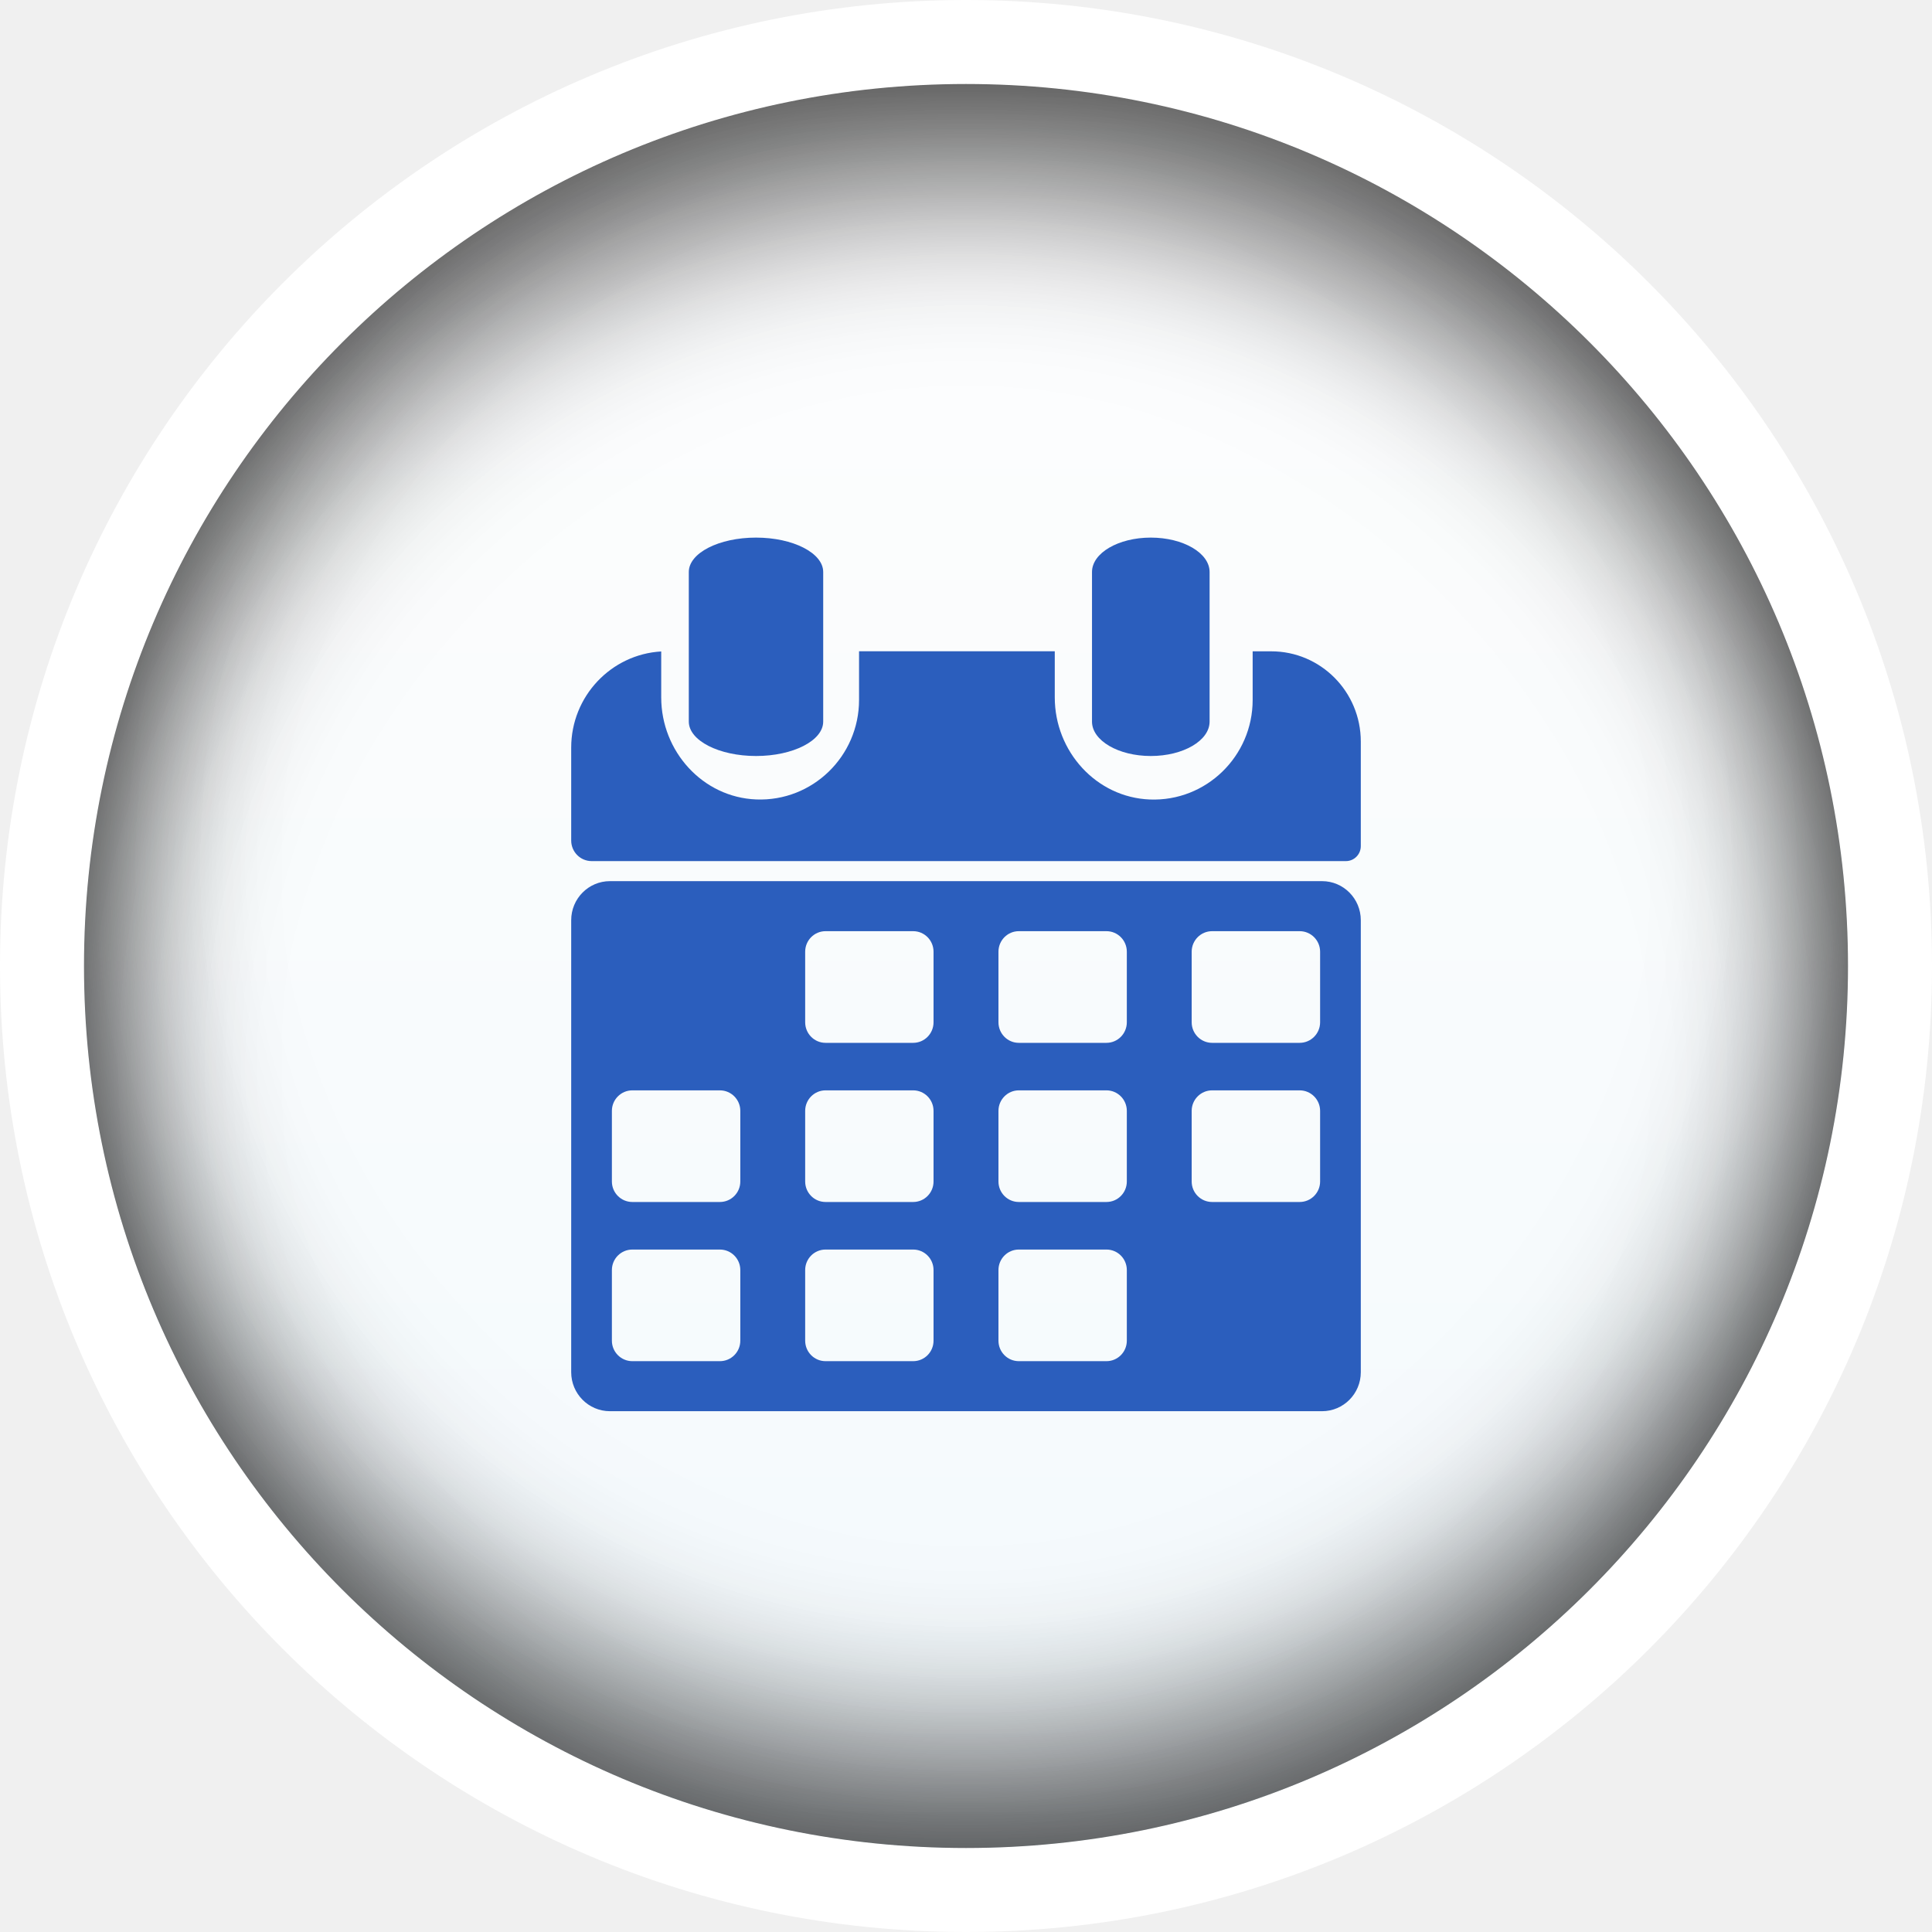
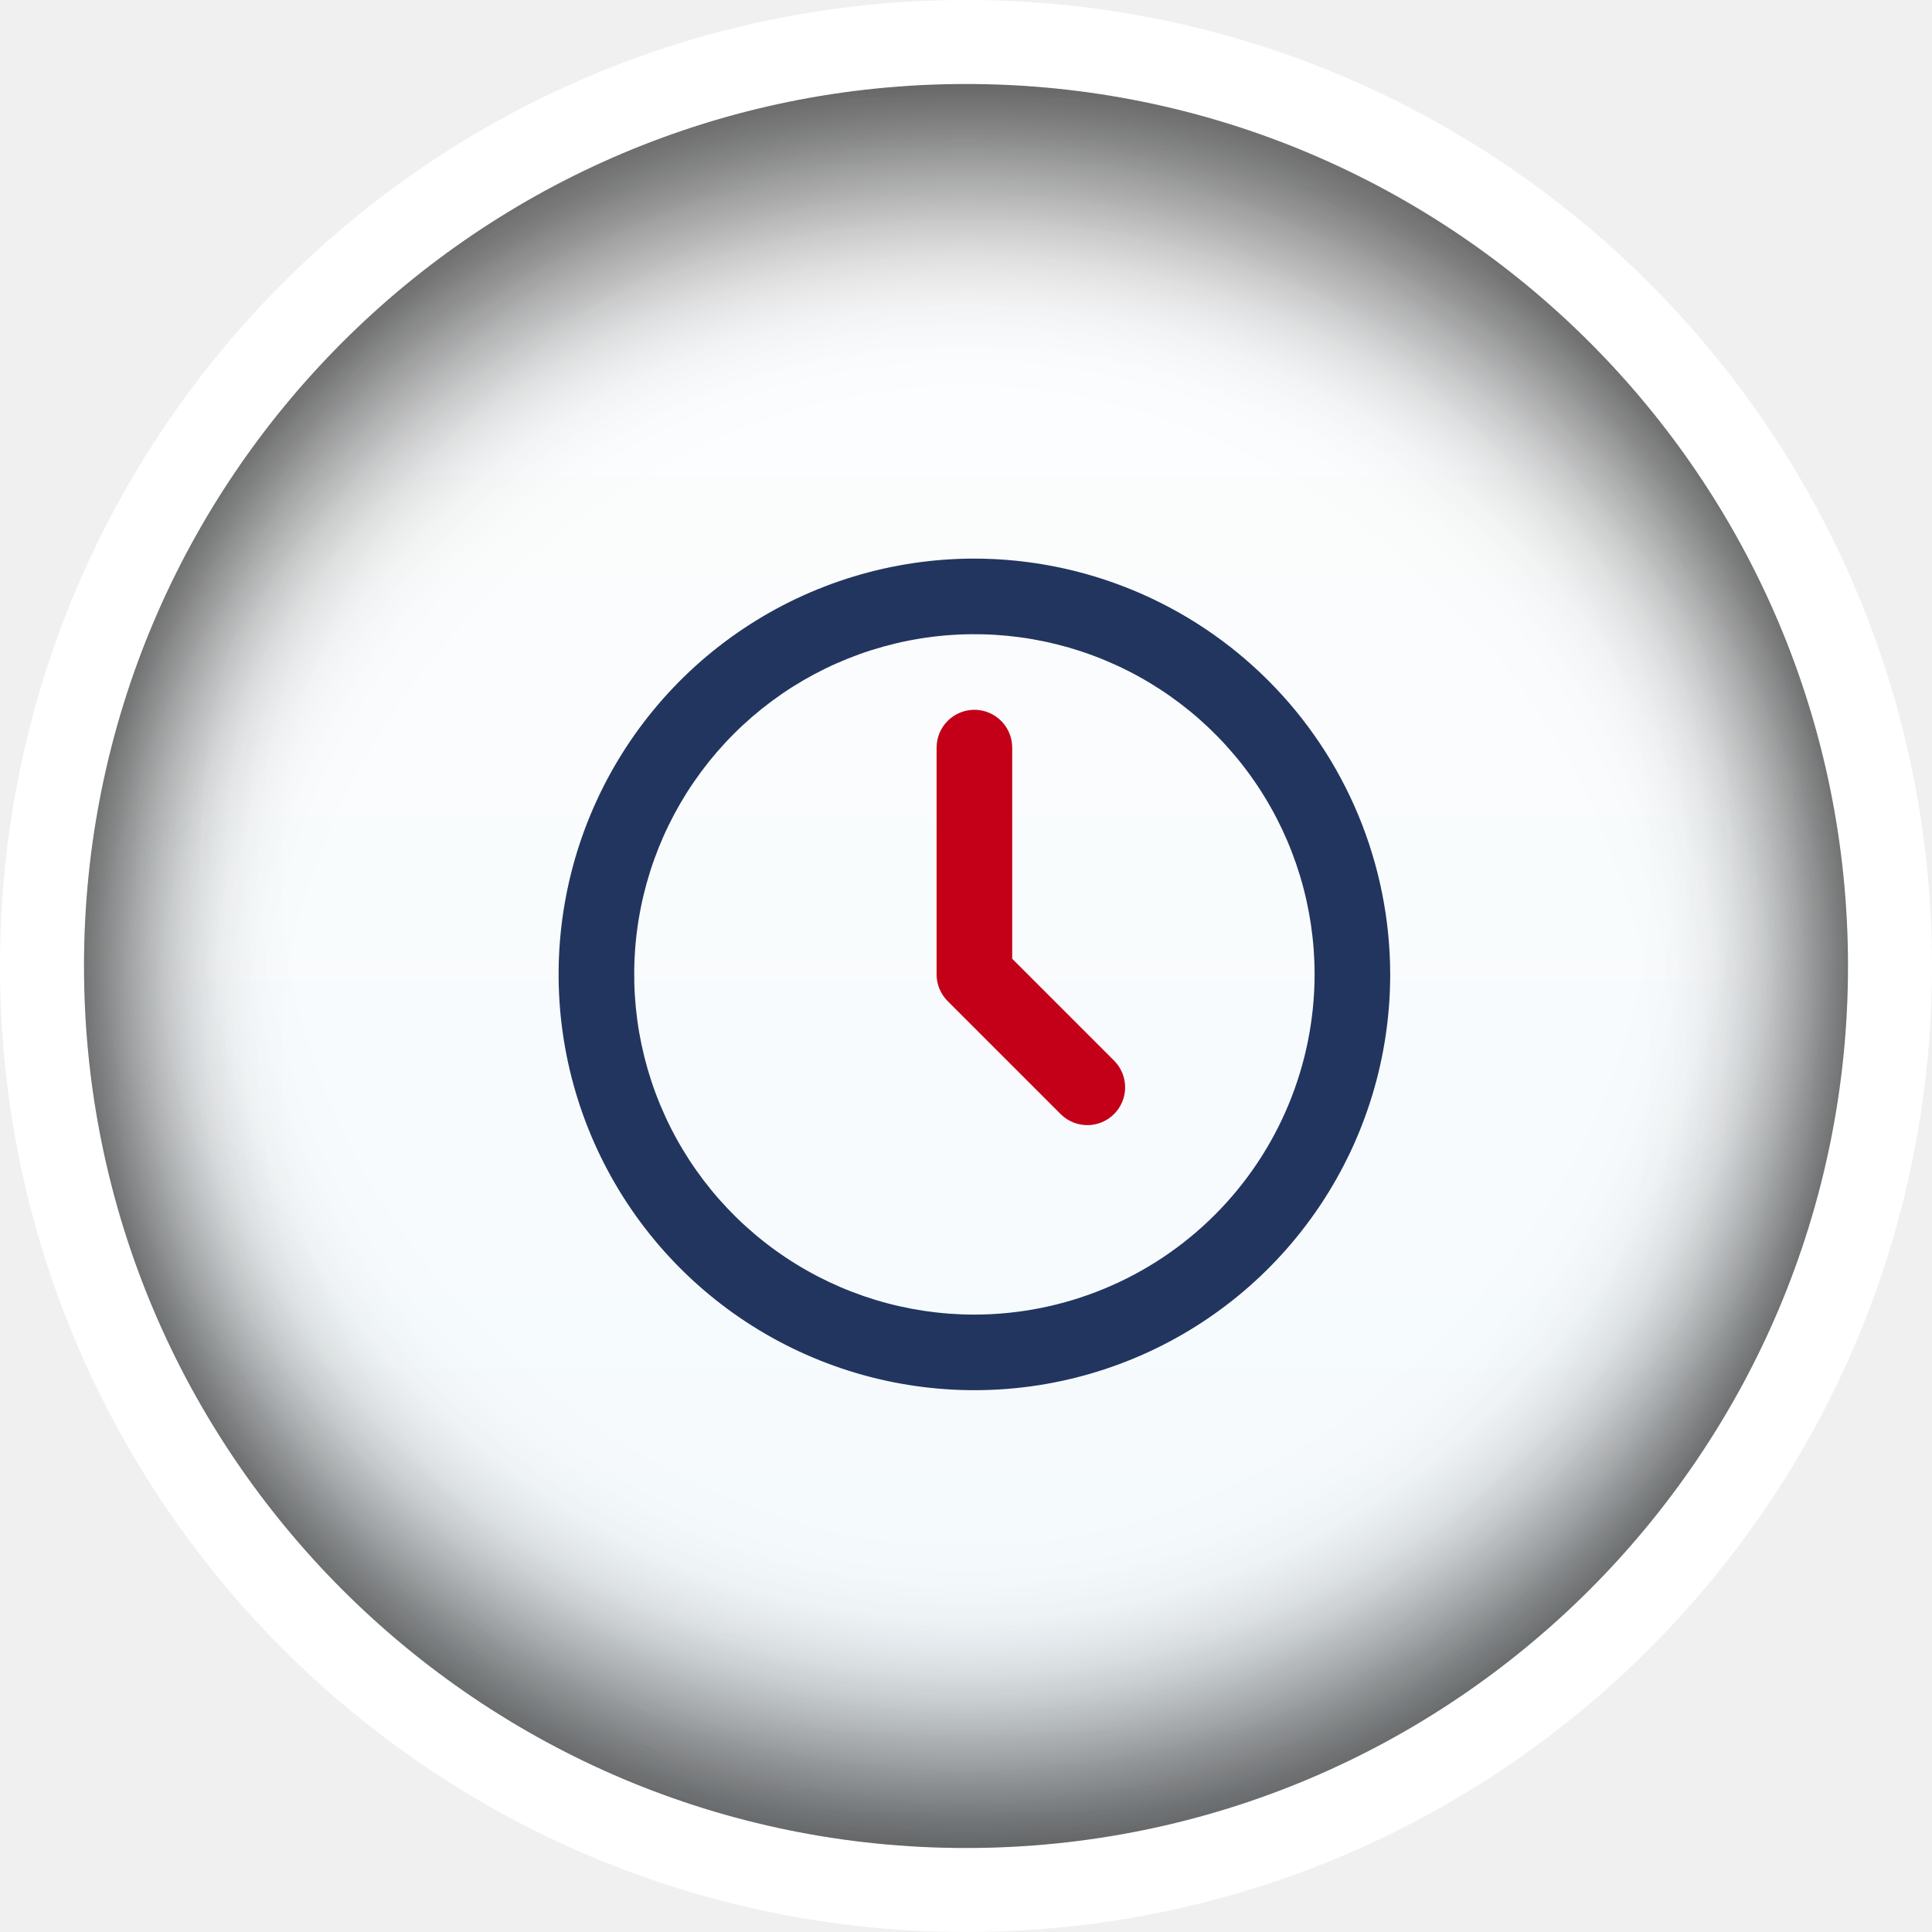
<svg xmlns="http://www.w3.org/2000/svg" width="115" height="115" viewBox="0 0 115 115" fill="none">
-   <g filter="url(#filter0_ii_788_766)">
-     <rect x="5" y="5" width="105" height="105" rx="52.5" fill="url(#paint0_linear_788_766)" />
+   <g filter="url(#filter0_ii_1025_686)">
+     <rect x="5" y="5" width="105" height="105" rx="52.5" fill="url(#paint0_linear_1025_686)" />
    <rect x="5" y="5" width="105" height="105" rx="52.5" fill="white" fill-opacity="0.9" />
  </g>
  <rect x="2.5" y="2.5" width="110" height="110" rx="55" stroke="white" stroke-width="5" />
-   <g clip-path="url(#clip0_788_766)">
-     <path d="M81 44.14V50.365C81 50.857 80.603 51.256 80.115 51.256H35.218C34.545 51.256 34 50.707 34 50.029V44.502C34 41.45 36.371 38.95 39.358 38.777V41.513C39.358 44.724 41.83 47.463 45.014 47.586C48.364 47.718 51.134 45.011 51.134 41.663V38.766H62.784V41.516C62.784 44.729 65.258 47.468 68.445 47.589C71.795 47.718 74.563 45.011 74.563 41.666V38.769H75.667C78.612 38.769 81 41.174 81 44.143V44.14Z" fill="#2B5EBD" />
-     <path d="M72 34.048V42.952C72 44.084 70.434 45 68.5 45C66.566 45 65 44.081 65 42.952V34.048C65 32.916 66.569 32 68.5 32C69.467 32 70.341 32.23 70.975 32.6C71.608 32.971 72 33.482 72 34.048Z" fill="#2B5EBD" />
-     <path d="M49 34.048V42.952C49 44.084 47.209 45 45.002 45C42.794 45 41 44.081 41 42.952V34.048C41 32.916 42.791 32 45.002 32C46.107 32 47.106 32.23 47.828 32.6C48.552 32.971 49 33.482 49 34.048Z" fill="#2B5EBD" />
-     <path d="M78.695 52.449H36.306C35.033 52.449 34 53.489 34 54.774V81.678C34 82.96 35.033 84 36.306 84H78.695C79.967 84 81 82.96 81 81.678V54.774C81 53.489 79.967 52.449 78.695 52.449ZM44.066 79.801C44.066 80.477 43.522 81.022 42.851 81.022H37.638C36.968 81.022 36.422 80.477 36.422 79.801V75.599C36.422 74.924 36.968 74.378 37.638 74.378H42.851C43.522 74.378 44.066 74.924 44.066 75.599V79.801ZM44.066 70.326C44.066 71.001 43.522 71.547 42.851 71.547H37.638C36.968 71.547 36.422 71.001 36.422 70.326V66.124C36.422 65.451 36.968 64.902 37.638 64.902H42.851C43.522 64.902 44.066 65.451 44.066 66.124V70.326ZM55.568 79.801C55.568 80.477 55.026 81.022 54.356 81.022H49.14C48.469 81.022 47.927 80.477 47.927 79.801V75.599C47.927 74.924 48.469 74.378 49.14 74.378H54.356C55.026 74.378 55.568 74.924 55.568 75.599V79.801ZM55.568 70.326C55.568 71.001 55.026 71.547 54.356 71.547H49.14C48.469 71.547 47.927 71.001 47.927 70.326V66.124C47.927 65.451 48.469 64.902 49.14 64.902H54.356C55.026 64.902 55.568 65.451 55.568 66.124V70.326ZM55.568 60.85C55.568 61.525 55.026 62.074 54.356 62.074H49.14C48.469 62.074 47.927 61.525 47.927 60.85V56.651C47.927 55.975 48.469 55.427 49.14 55.427H54.356C55.026 55.427 55.568 55.975 55.568 56.651V60.85ZM67.073 79.801C67.073 80.477 66.531 81.022 65.86 81.022H60.644C59.974 81.022 59.432 80.477 59.432 79.801V75.599C59.432 74.924 59.974 74.378 60.644 74.378H65.86C66.531 74.378 67.073 74.924 67.073 75.599V79.801ZM67.073 70.326C67.073 71.001 66.531 71.547 65.86 71.547H60.644C59.974 71.547 59.432 71.001 59.432 70.326V66.124C59.432 65.451 59.974 64.902 60.644 64.902H65.86C66.531 64.902 67.073 65.451 67.073 66.124V70.326ZM67.073 60.85C67.073 61.525 66.531 62.074 65.86 62.074H60.644C59.974 62.074 59.432 61.525 59.432 60.85V56.651C59.432 55.975 59.974 55.427 60.644 55.427H65.86C66.531 55.427 67.073 55.975 67.073 56.651V60.85ZM78.578 70.326C78.578 71.001 78.032 71.547 77.362 71.547H72.149C71.478 71.547 70.933 71.001 70.933 70.326V66.124C70.933 65.451 71.478 64.902 72.149 64.902H77.362C78.032 64.902 78.578 65.451 78.578 66.124V70.326ZM78.578 60.85C78.578 61.525 78.032 62.074 77.362 62.074H72.149C71.478 62.074 70.933 61.525 70.933 60.85V56.651C70.933 55.975 71.478 55.427 72.149 55.427H77.362C78.032 55.427 78.578 55.975 78.578 56.651V60.85Z" fill="#2B5EBD" />
-   </g>
+   <path d="M58 33.25C53.105 33.25 48.32 34.702 44.25 37.421C40.179 40.141 37.007 44.006 35.134 48.529C33.261 53.051 32.771 58.028 33.726 62.828C34.681 67.629 37.038 72.04 40.499 75.501C43.961 78.962 48.37 81.32 53.172 82.274C57.973 83.229 62.949 82.739 67.471 80.866C71.994 78.993 75.859 75.82 78.579 71.75C81.299 67.68 82.75 62.895 82.75 58C82.742 51.438 80.132 45.148 75.492 40.508C70.853 35.868 64.562 33.258 58 33.25ZM58 78.25C53.995 78.25 50.08 77.062 46.75 74.837C43.42 72.612 40.824 69.45 39.291 65.749C37.759 62.049 37.358 57.977 38.139 54.049C38.92 50.121 40.849 46.513 43.681 43.681C46.513 40.849 50.121 38.92 54.049 38.139C57.977 37.358 62.049 37.759 65.749 39.291C69.45 40.824 72.612 43.42 74.837 46.75C77.062 50.08 78.25 53.995 78.25 58C78.243 63.369 76.108 68.516 72.312 72.312C68.516 76.108 63.369 78.243 58 78.25Z" fill="#22355F" />
+   <path d="M60.25 57.069V44.5C60.25 43.903 60.013 43.331 59.591 42.909C59.169 42.487 58.597 42.25 58 42.25C57.403 42.25 56.831 42.487 56.409 42.909C55.987 43.331 55.75 43.903 55.75 44.5V58C55.75 58.597 55.987 59.169 56.409 59.591L63.159 66.341C63.584 66.751 64.152 66.977 64.742 66.972C65.332 66.967 65.896 66.731 66.313 66.313C66.731 65.896 66.967 65.332 66.972 64.742C66.977 64.152 66.751 63.584 66.341 63.159L60.25 57.069Z" fill="#C30017" />
  <defs>
-     <filter id="filter0_ii_788_766" x="0" y="-6" width="115" height="127" filterUnits="userSpaceOnUse" color-interpolation-filters="sRGB">
+     <filter id="filter0_ii_1025_686" x="0" y="-6" width="115" height="127" filterUnits="userSpaceOnUse" color-interpolation-filters="sRGB">
      <feFlood flood-opacity="0" result="BackgroundImageFix" />
      <feBlend mode="normal" in="SourceGraphic" in2="BackgroundImageFix" result="shape" />
      <feColorMatrix in="SourceAlpha" type="matrix" values="0 0 0 0 0 0 0 0 0 0 0 0 0 0 0 0 0 0 127 0" result="hardAlpha" />
      <feOffset dy="6" />
      <feGaussianBlur stdDeviation="4.911" />
      <feComposite in2="hardAlpha" operator="arithmetic" k2="-1" k3="1" />
      <feColorMatrix type="matrix" values="0 0 0 0 0 0 0 0 0 0 0 0 0 0 0 0 0 0 0.6 0" />
-       <feBlend mode="normal" in2="shape" result="effect1_innerShadow_788_766" />
+       <feBlend mode="normal" in2="shape" result="effect1_innerShadow_1025_686" />
      <feColorMatrix in="SourceAlpha" type="matrix" values="0 0 0 0 0 0 0 0 0 0 0 0 0 0 0 0 0 0 127 0" result="hardAlpha" />
      <feOffset dy="-6" />
      <feGaussianBlur stdDeviation="4.911" />
      <feComposite in2="hardAlpha" operator="arithmetic" k2="-1" k3="1" />
      <feColorMatrix type="matrix" values="0 0 0 0 0 0 0 0 0 0 0 0 0 0 0 0 0 0 0.6 0" />
-       <feBlend mode="normal" in2="effect1_innerShadow_788_766" result="effect2_innerShadow_788_766" />
+       <feBlend mode="normal" in2="effect1_innerShadow_1025_686" result="effect2_innerShadow_1025_686" />
    </filter>
-     <linearGradient id="paint0_linear_788_766" x1="57.5" y1="5" x2="57.5" y2="110" gradientUnits="userSpaceOnUse">
+     <linearGradient id="paint0_linear_1025_686" x1="57.5" y1="5" x2="57.5" y2="110" gradientUnits="userSpaceOnUse">
      <stop stop-color="white" stop-opacity="0.51" />
      <stop offset="1" stop-color="#289ADA" stop-opacity="0.54" />
    </linearGradient>
-     <clipPath id="clip0_788_766">
-       <rect width="47" height="52" fill="white" transform="translate(34 32)" />
-     </clipPath>
  </defs>
</svg>
